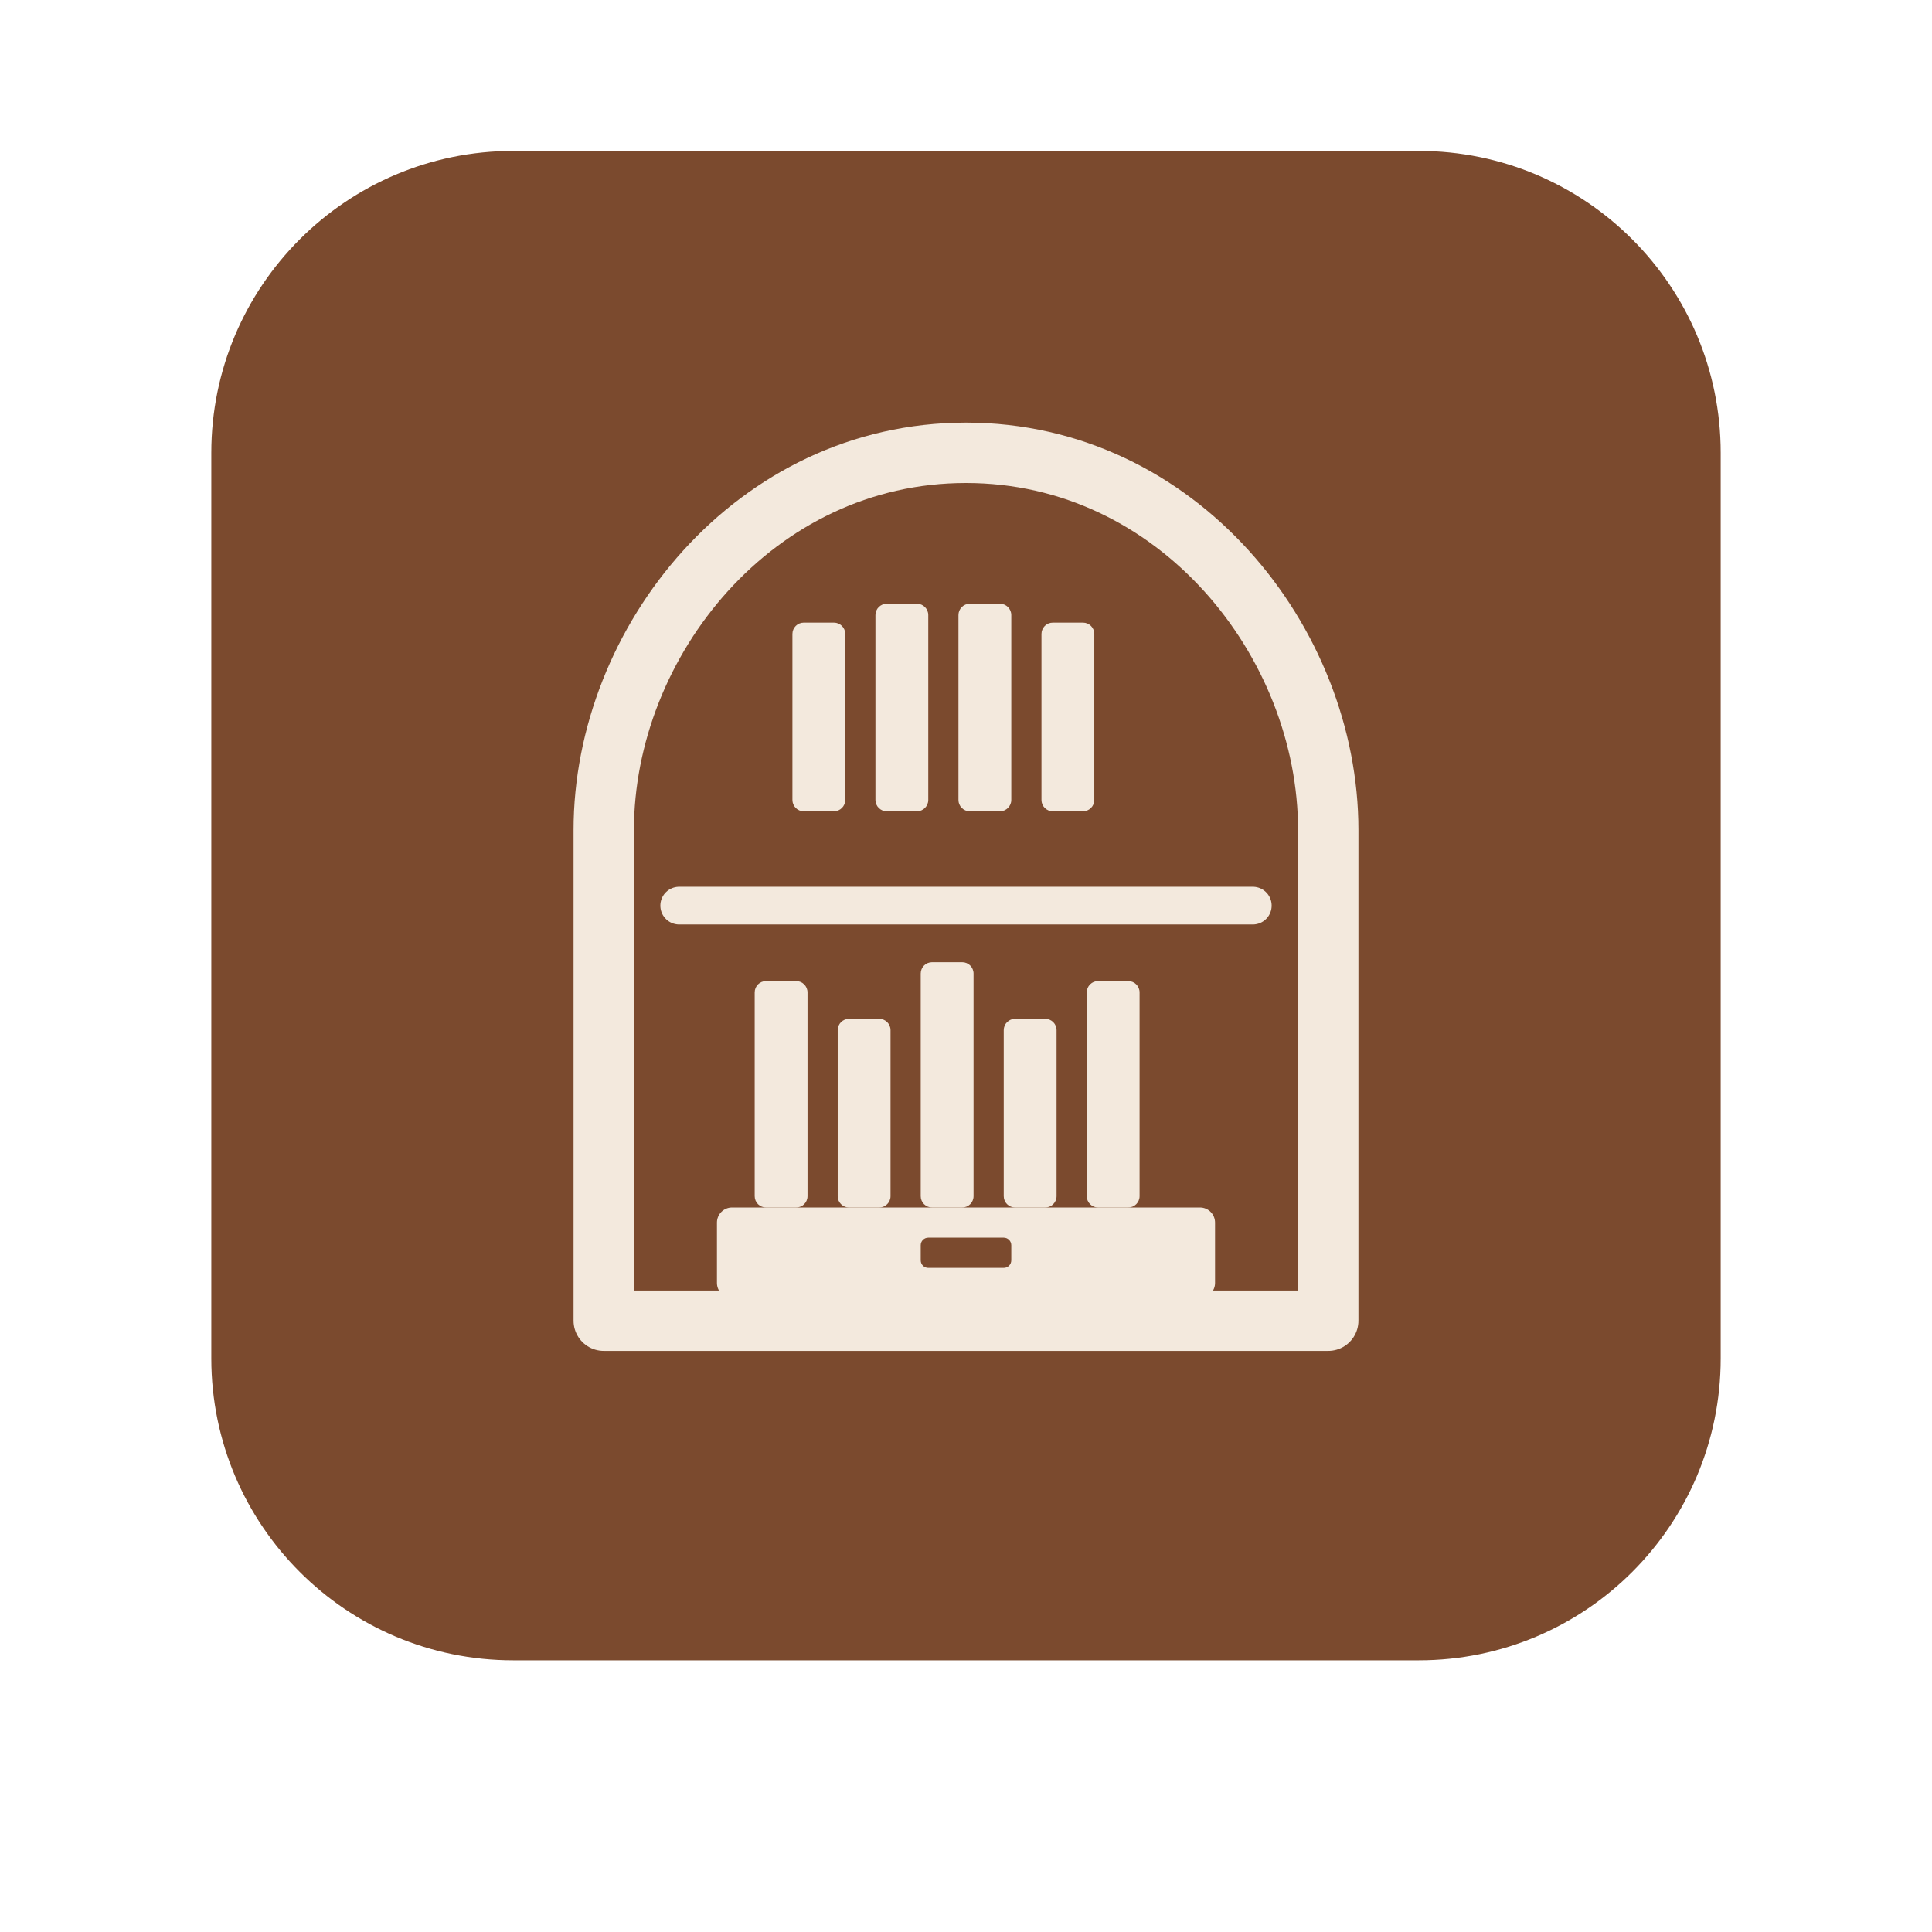
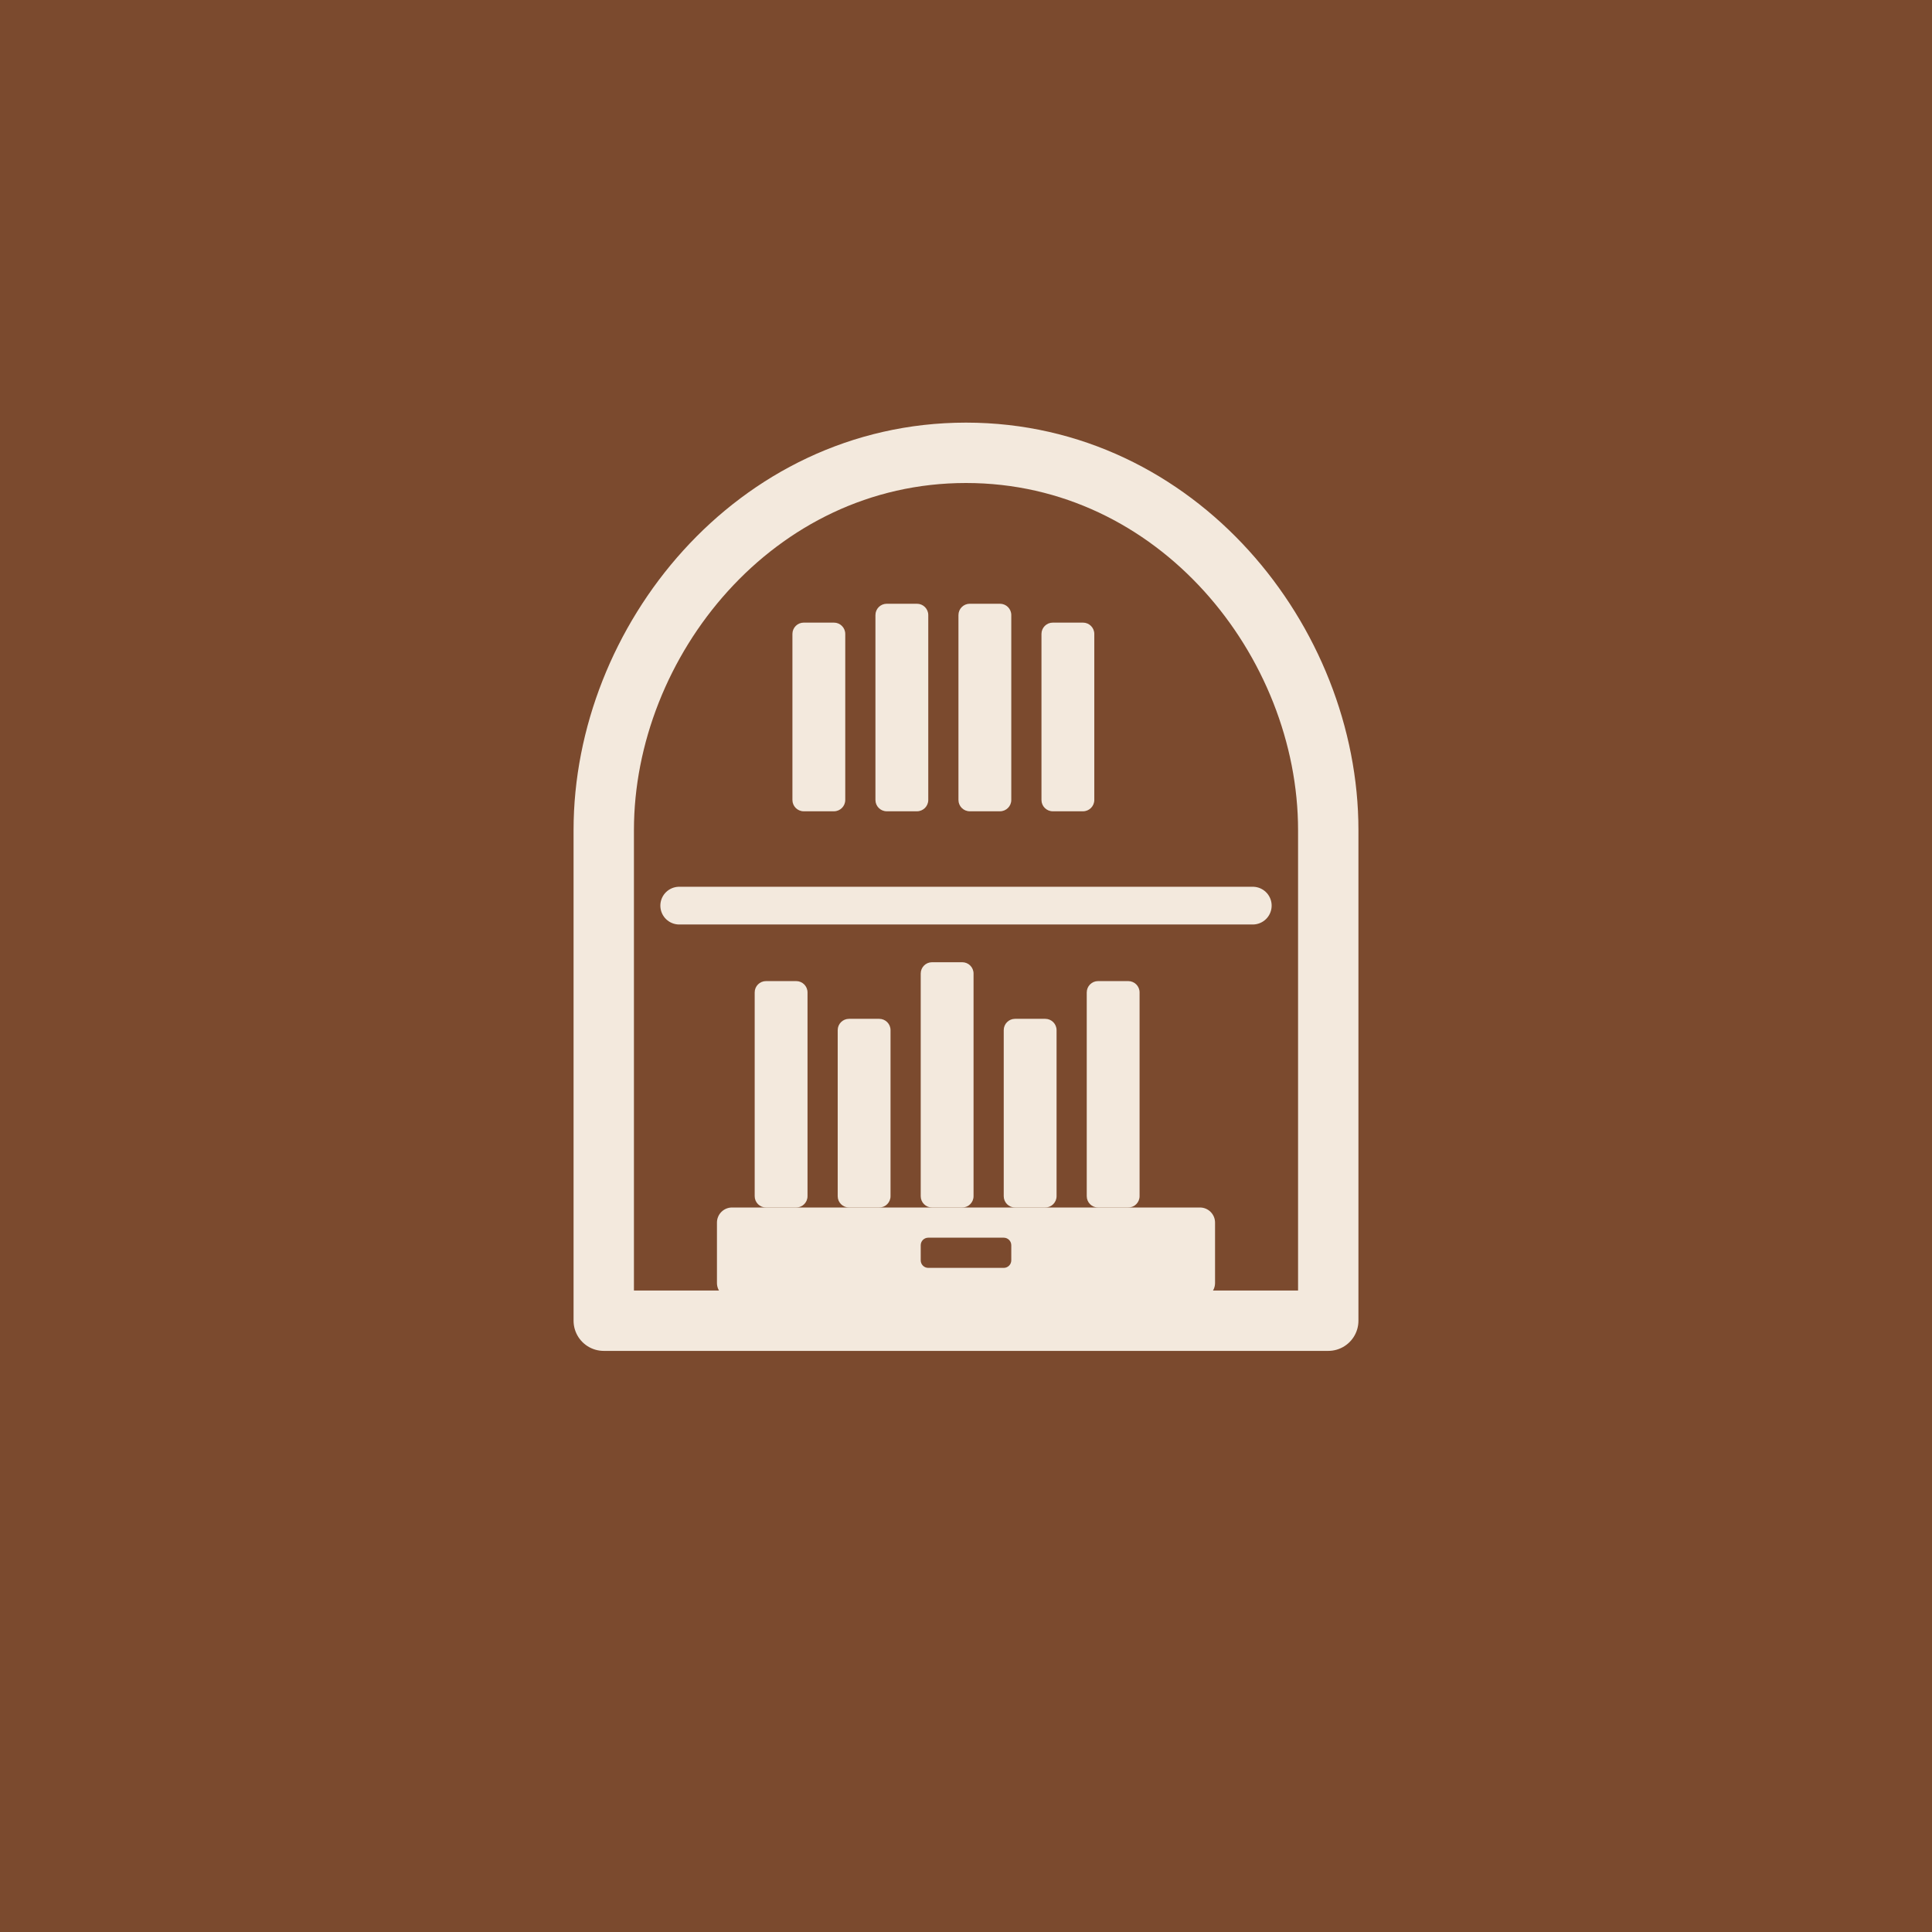
<svg xmlns="http://www.w3.org/2000/svg" width="512" height="512" viewBox="0 0 512 512">
-   <rect x="56" y="40" width="400" height="400" rx="80" fill="#7B4A2E" />
+   <rect x="0" y="0" width="512" height="512" fill="#7B4A2E" />
  <path d="M256 120            C200 120, 160 170, 160 220            L160 350            L352 350            L352 220            C352 170, 312 120, 256 120 Z" fill="none" stroke="#F3E9DD" stroke-width="16" stroke-linejoin="round" />
  <line x1="180" y1="240" x2="332" y2="240" stroke="#F3E9DD" stroke-width="10" stroke-linecap="round" />
  <rect x="210" y="165" width="14" height="50" fill="#F3E9DD" rx="3" />
  <rect x="232" y="160" width="14" height="55" fill="#F3E9DD" rx="3" />
  <rect x="254" y="160" width="14" height="55" fill="#F3E9DD" rx="3" />
  <rect x="276" y="165" width="14" height="50" fill="#F3E9DD" rx="3" />
  <rect x="200" y="260" width="14" height="60" fill="#F3E9DD" rx="3" />
  <rect x="222" y="270" width="14" height="50" fill="#F3E9DD" rx="3" />
  <rect x="244" y="255" width="14" height="65" fill="#F3E9DD" rx="3" />
  <rect x="266" y="270" width="14" height="50" fill="#F3E9DD" rx="3" />
  <rect x="288" y="260" width="14" height="60" fill="#F3E9DD" rx="3" />
  <rect x="190" y="320" width="132" height="24" fill="#F3E9DD" rx="4" />
  <rect x="244" y="328" width="24" height="8" fill="#7B4A2E" rx="2" />
</svg>
